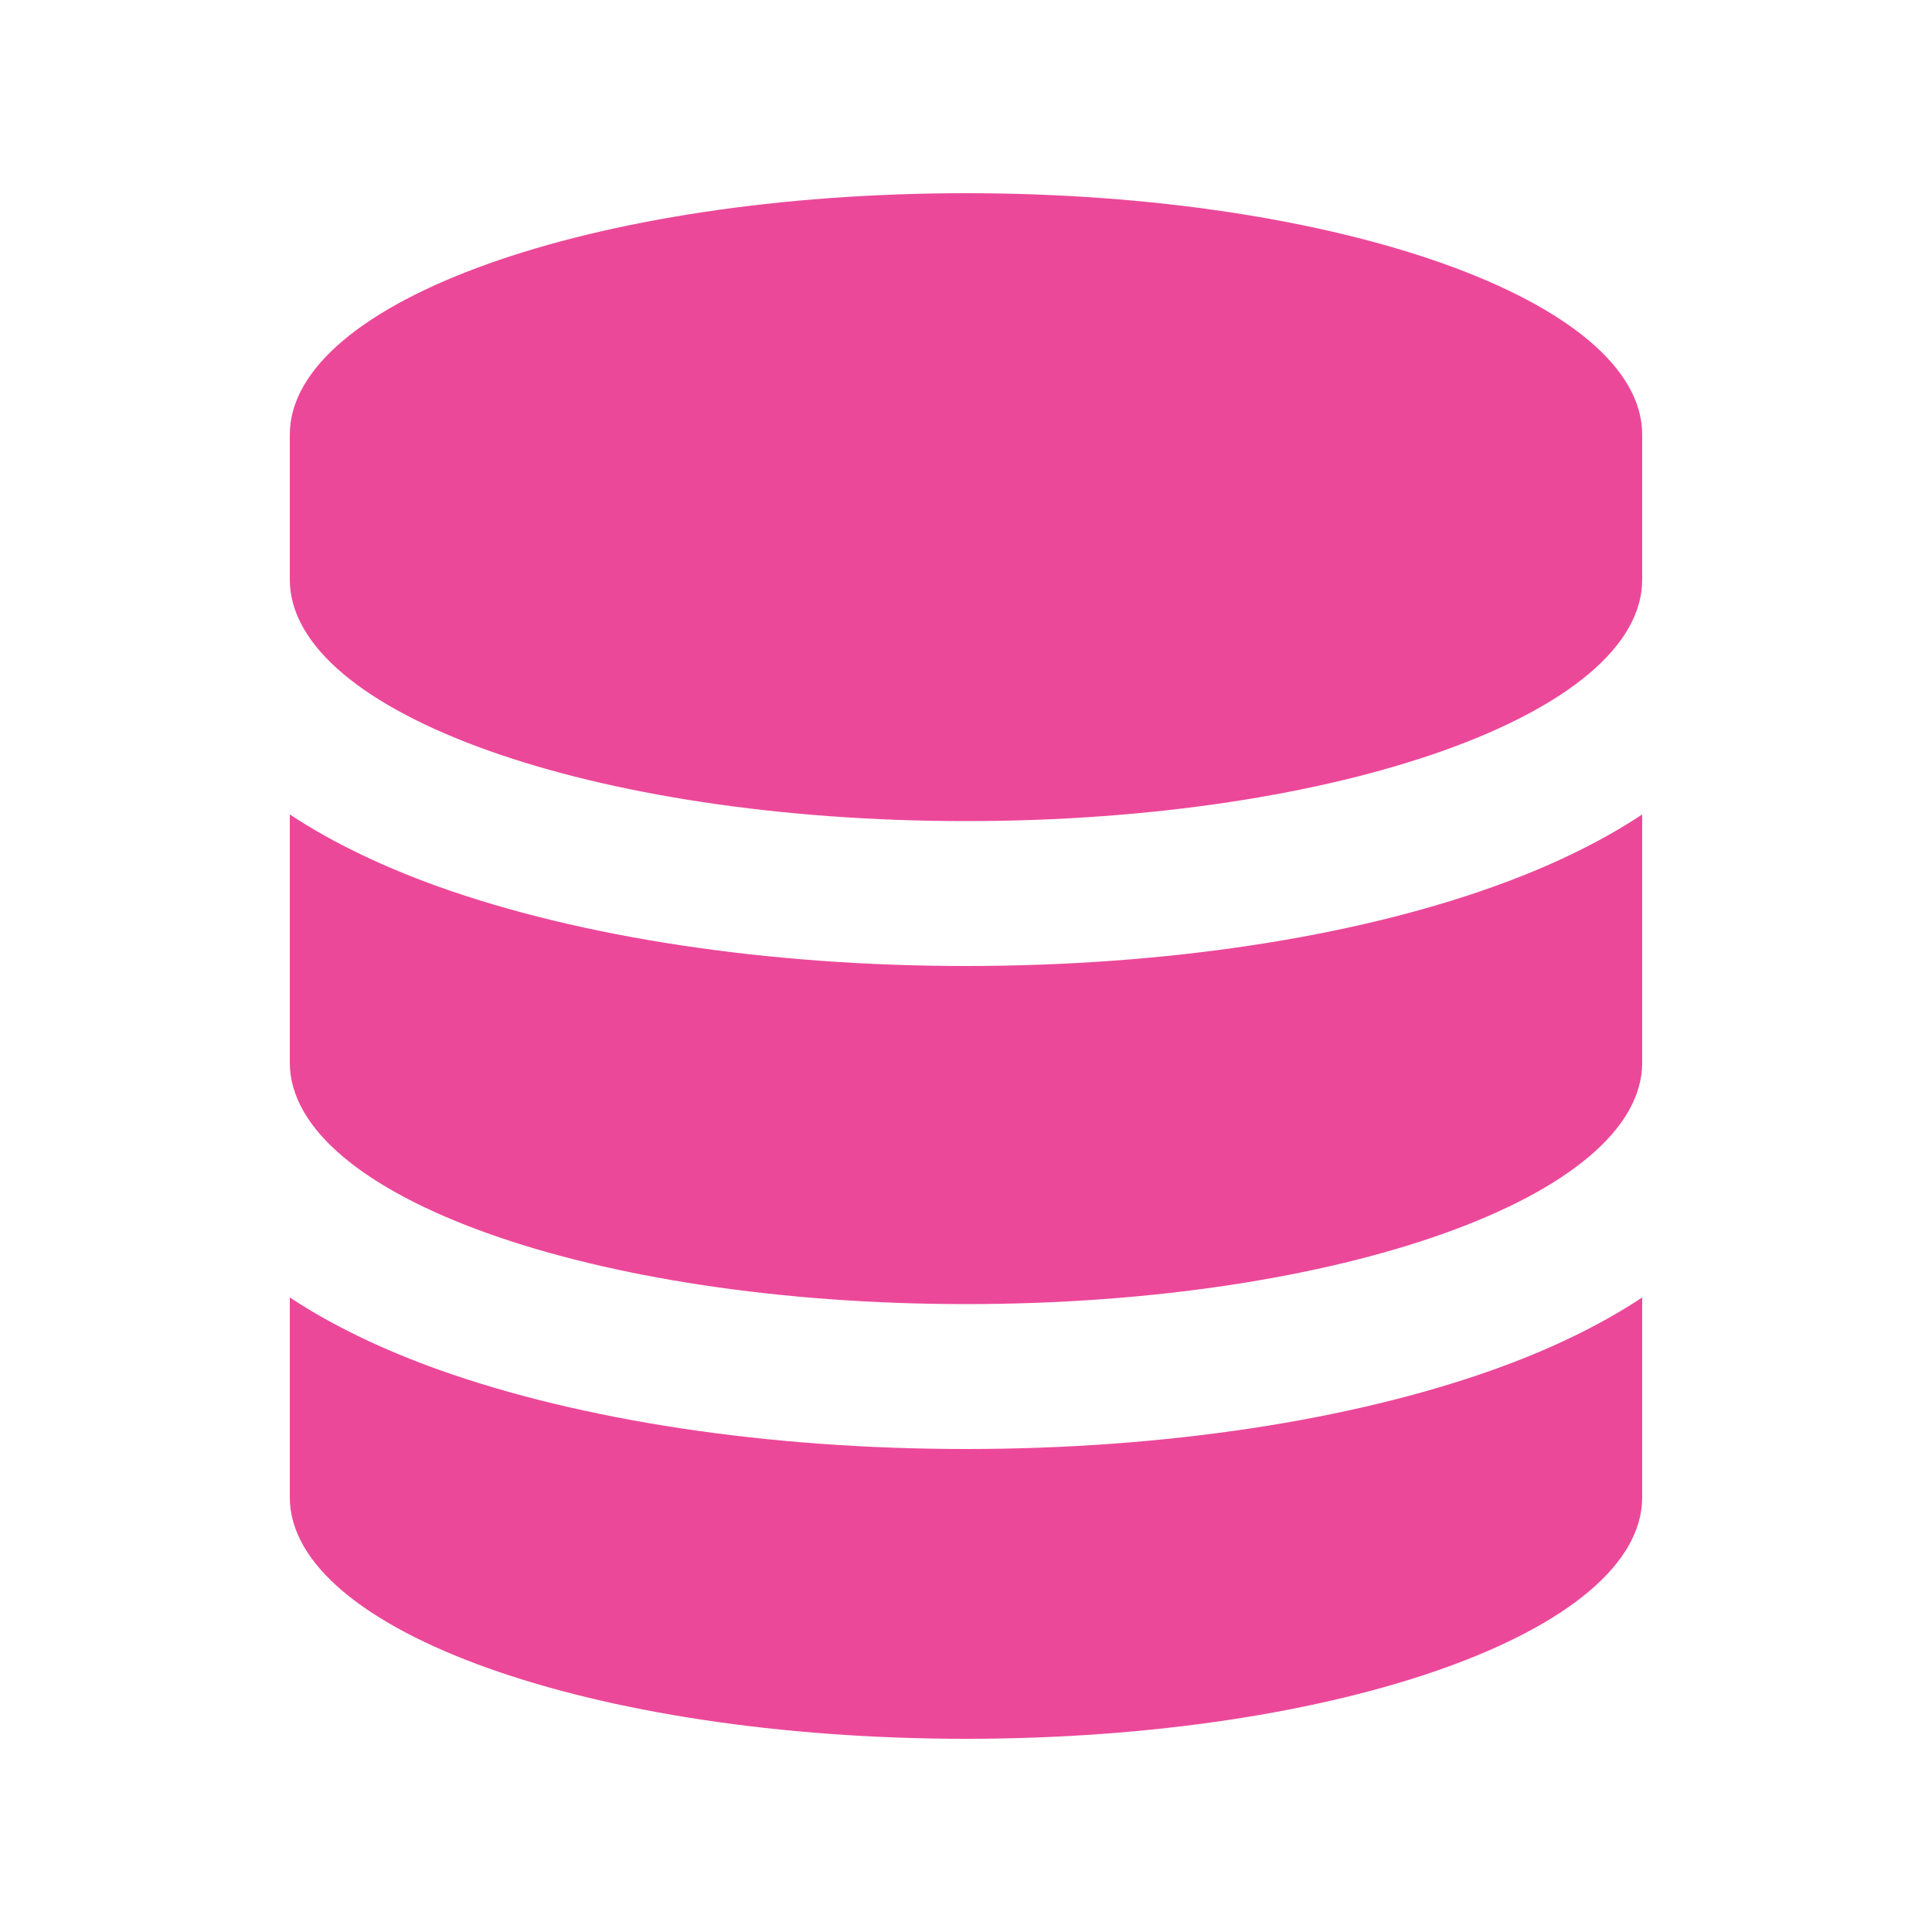
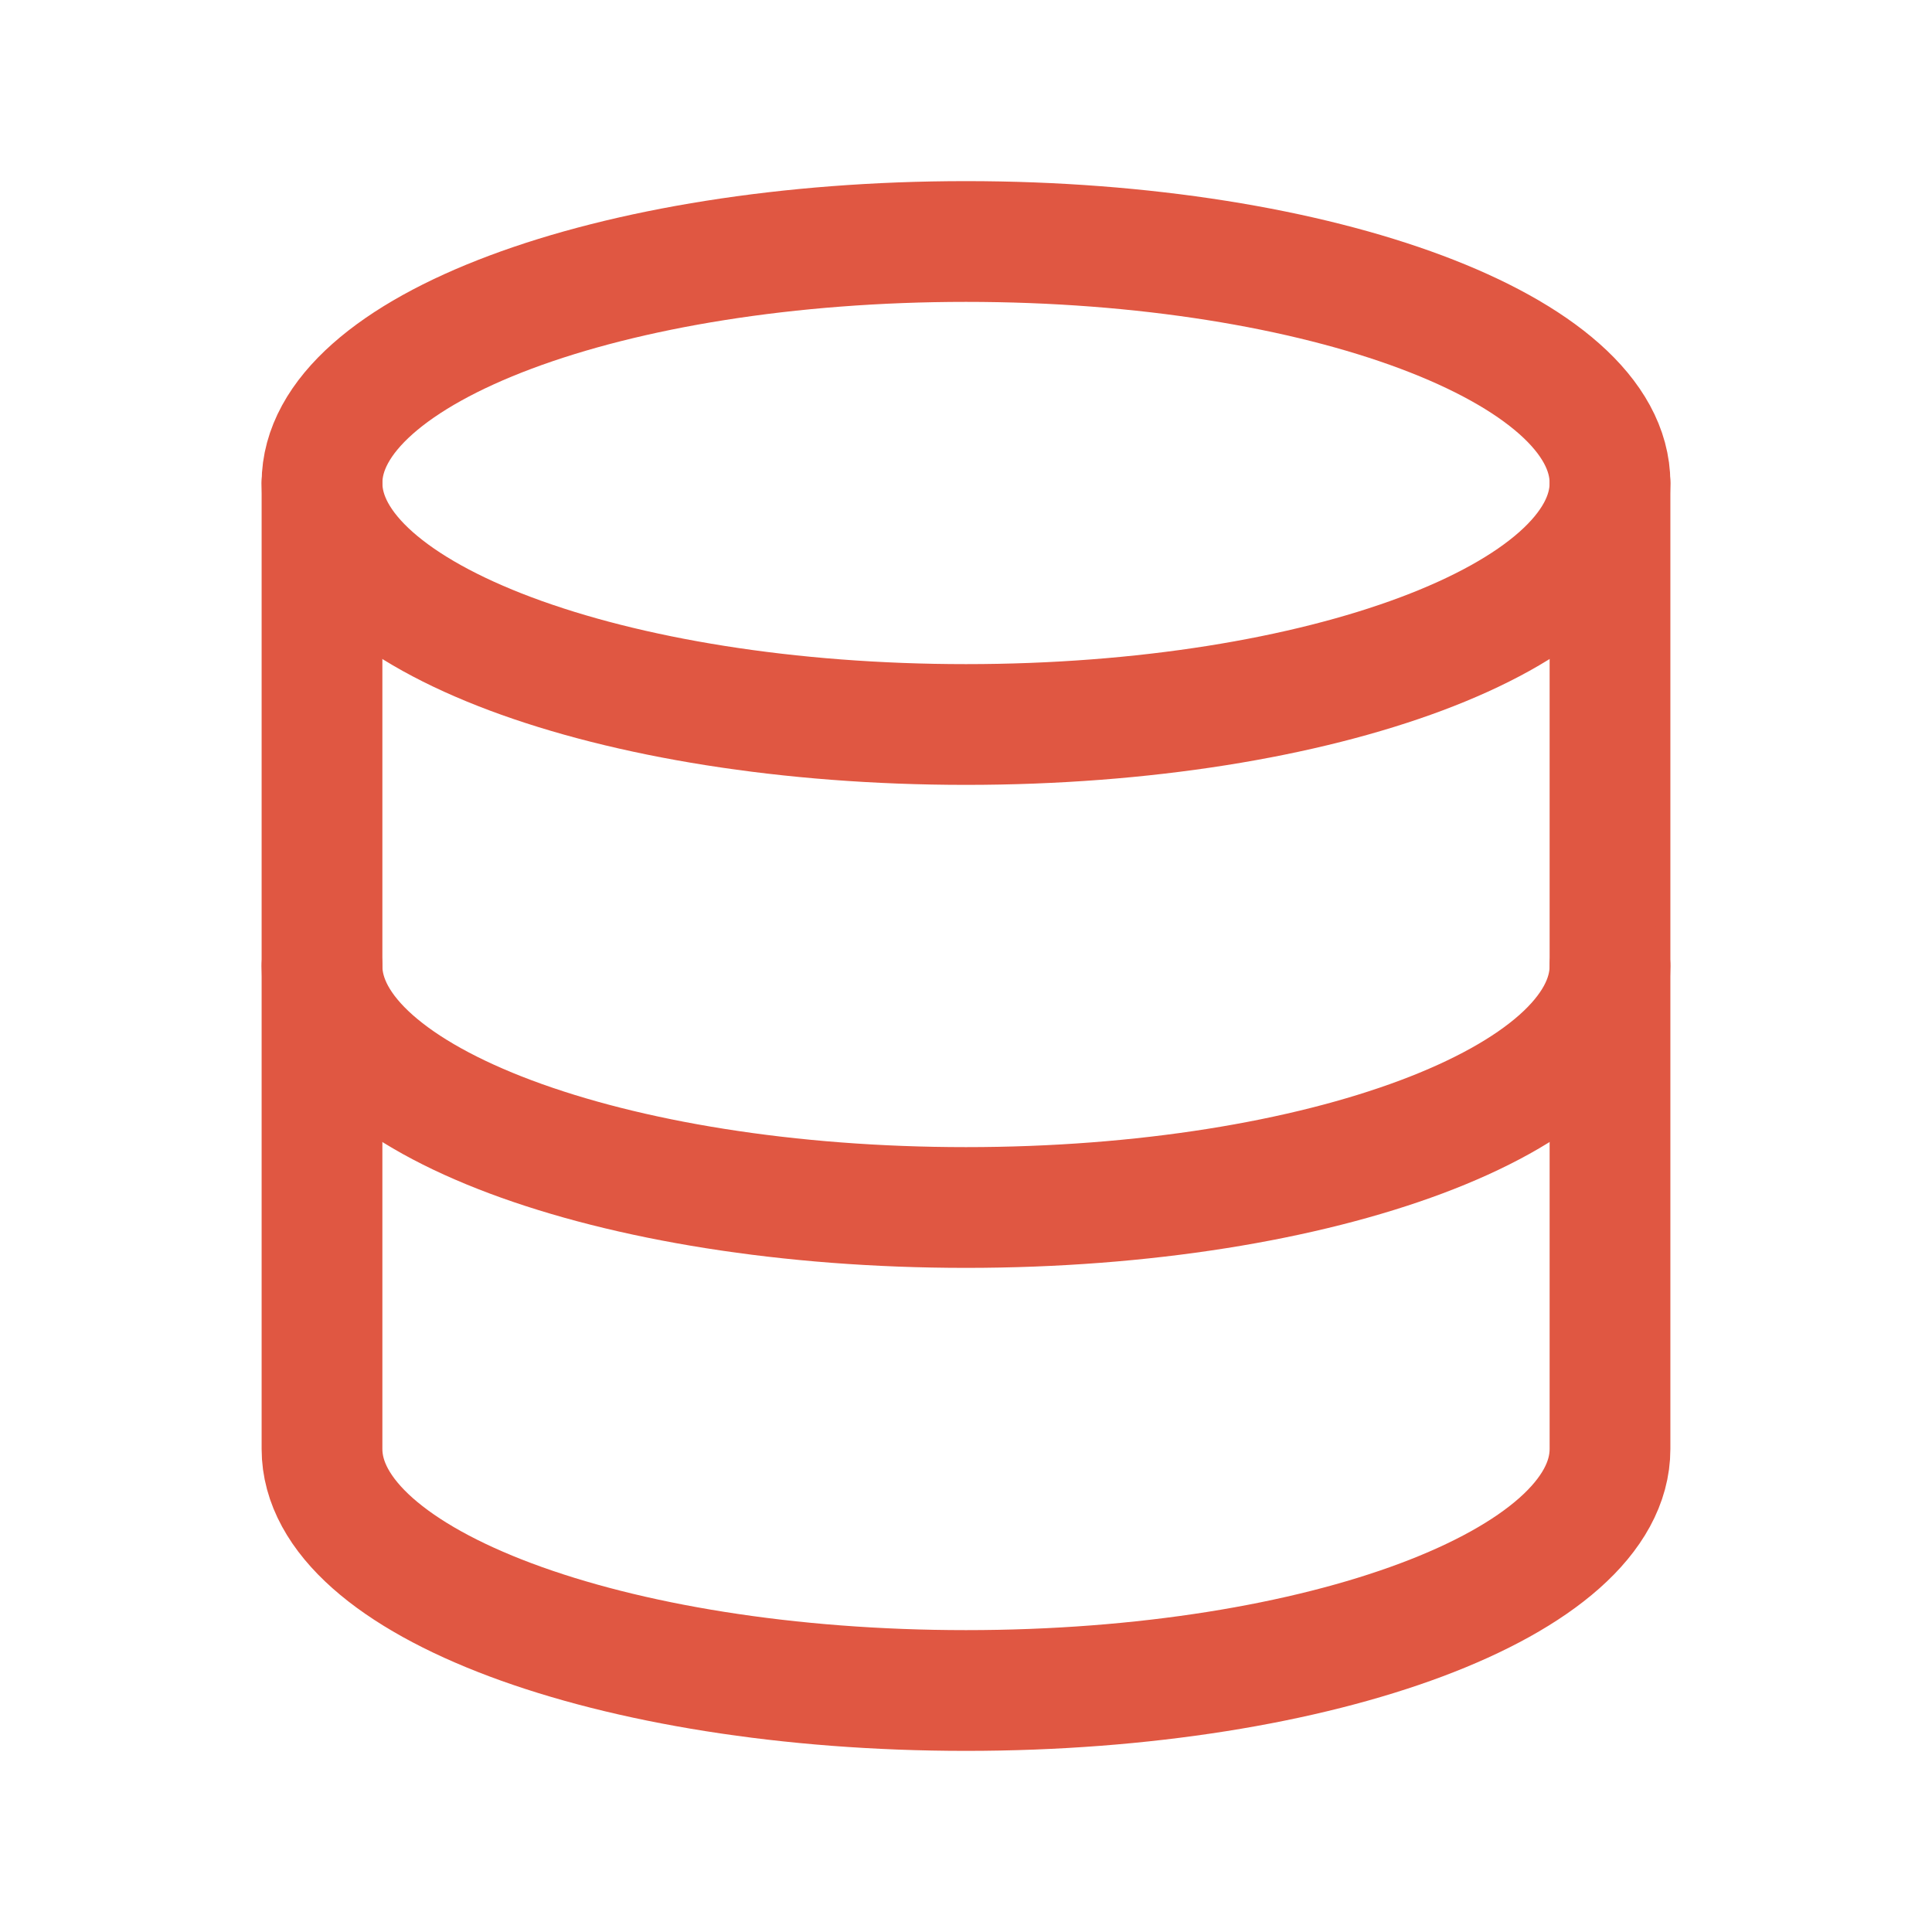
- <svg xmlns="http://www.w3.org/2000/svg" viewBox="0 0 640 640">
-   <path fill="#EC4899" d="M544 269.8C529.2 279.6 512.2 287.5 494.5 293.8C447.5 310.6 385.8 320 320 320C254.2 320 192.4 310.5 145.5 293.8C127.9 287.5 110.8 279.6 96 269.8L96 352C96 396.2 196.3 432 320 432C443.7 432 544 396.2 544 352L544 269.8zM544 192L544 144C544 99.8 443.7 64 320 64C196.3 64 96 99.8 96 144L96 192C96 236.2 196.3 272 320 272C443.7 272 544 236.2 544 192zM494.5 453.8C447.6 470.5 385.9 480 320 480C254.1 480 192.4 470.5 145.5 453.8C127.9 447.5 110.8 439.6 96 429.8L96 496C96 540.2 196.3 576 320 576C443.7 576 544 540.2 544 496L544 429.8C529.2 439.6 512.2 447.5 494.5 453.8z" />
+ <svg xmlns="http://www.w3.org/2000/svg" viewBox="0 0 24 24" width="24" height="24" fill="none" stroke="#E05742" stroke-width="1.5" stroke-linecap="round" stroke-linejoin="round" aria-hidden="true">
+   <path d="M4 6c0-1.66 3.58-3 8-3s8 1.34 8 3-3.58 3-8 3-8-1.34-8-3z" />
+   <path d="M4 6v6c0 1.66 3.58 3 8 3s8-1.34 8-3V6" />
+   <path d="M4 12v6c0 1.66 3.58 3 8 3s8-1.34 8-3v-6" />
</svg>
